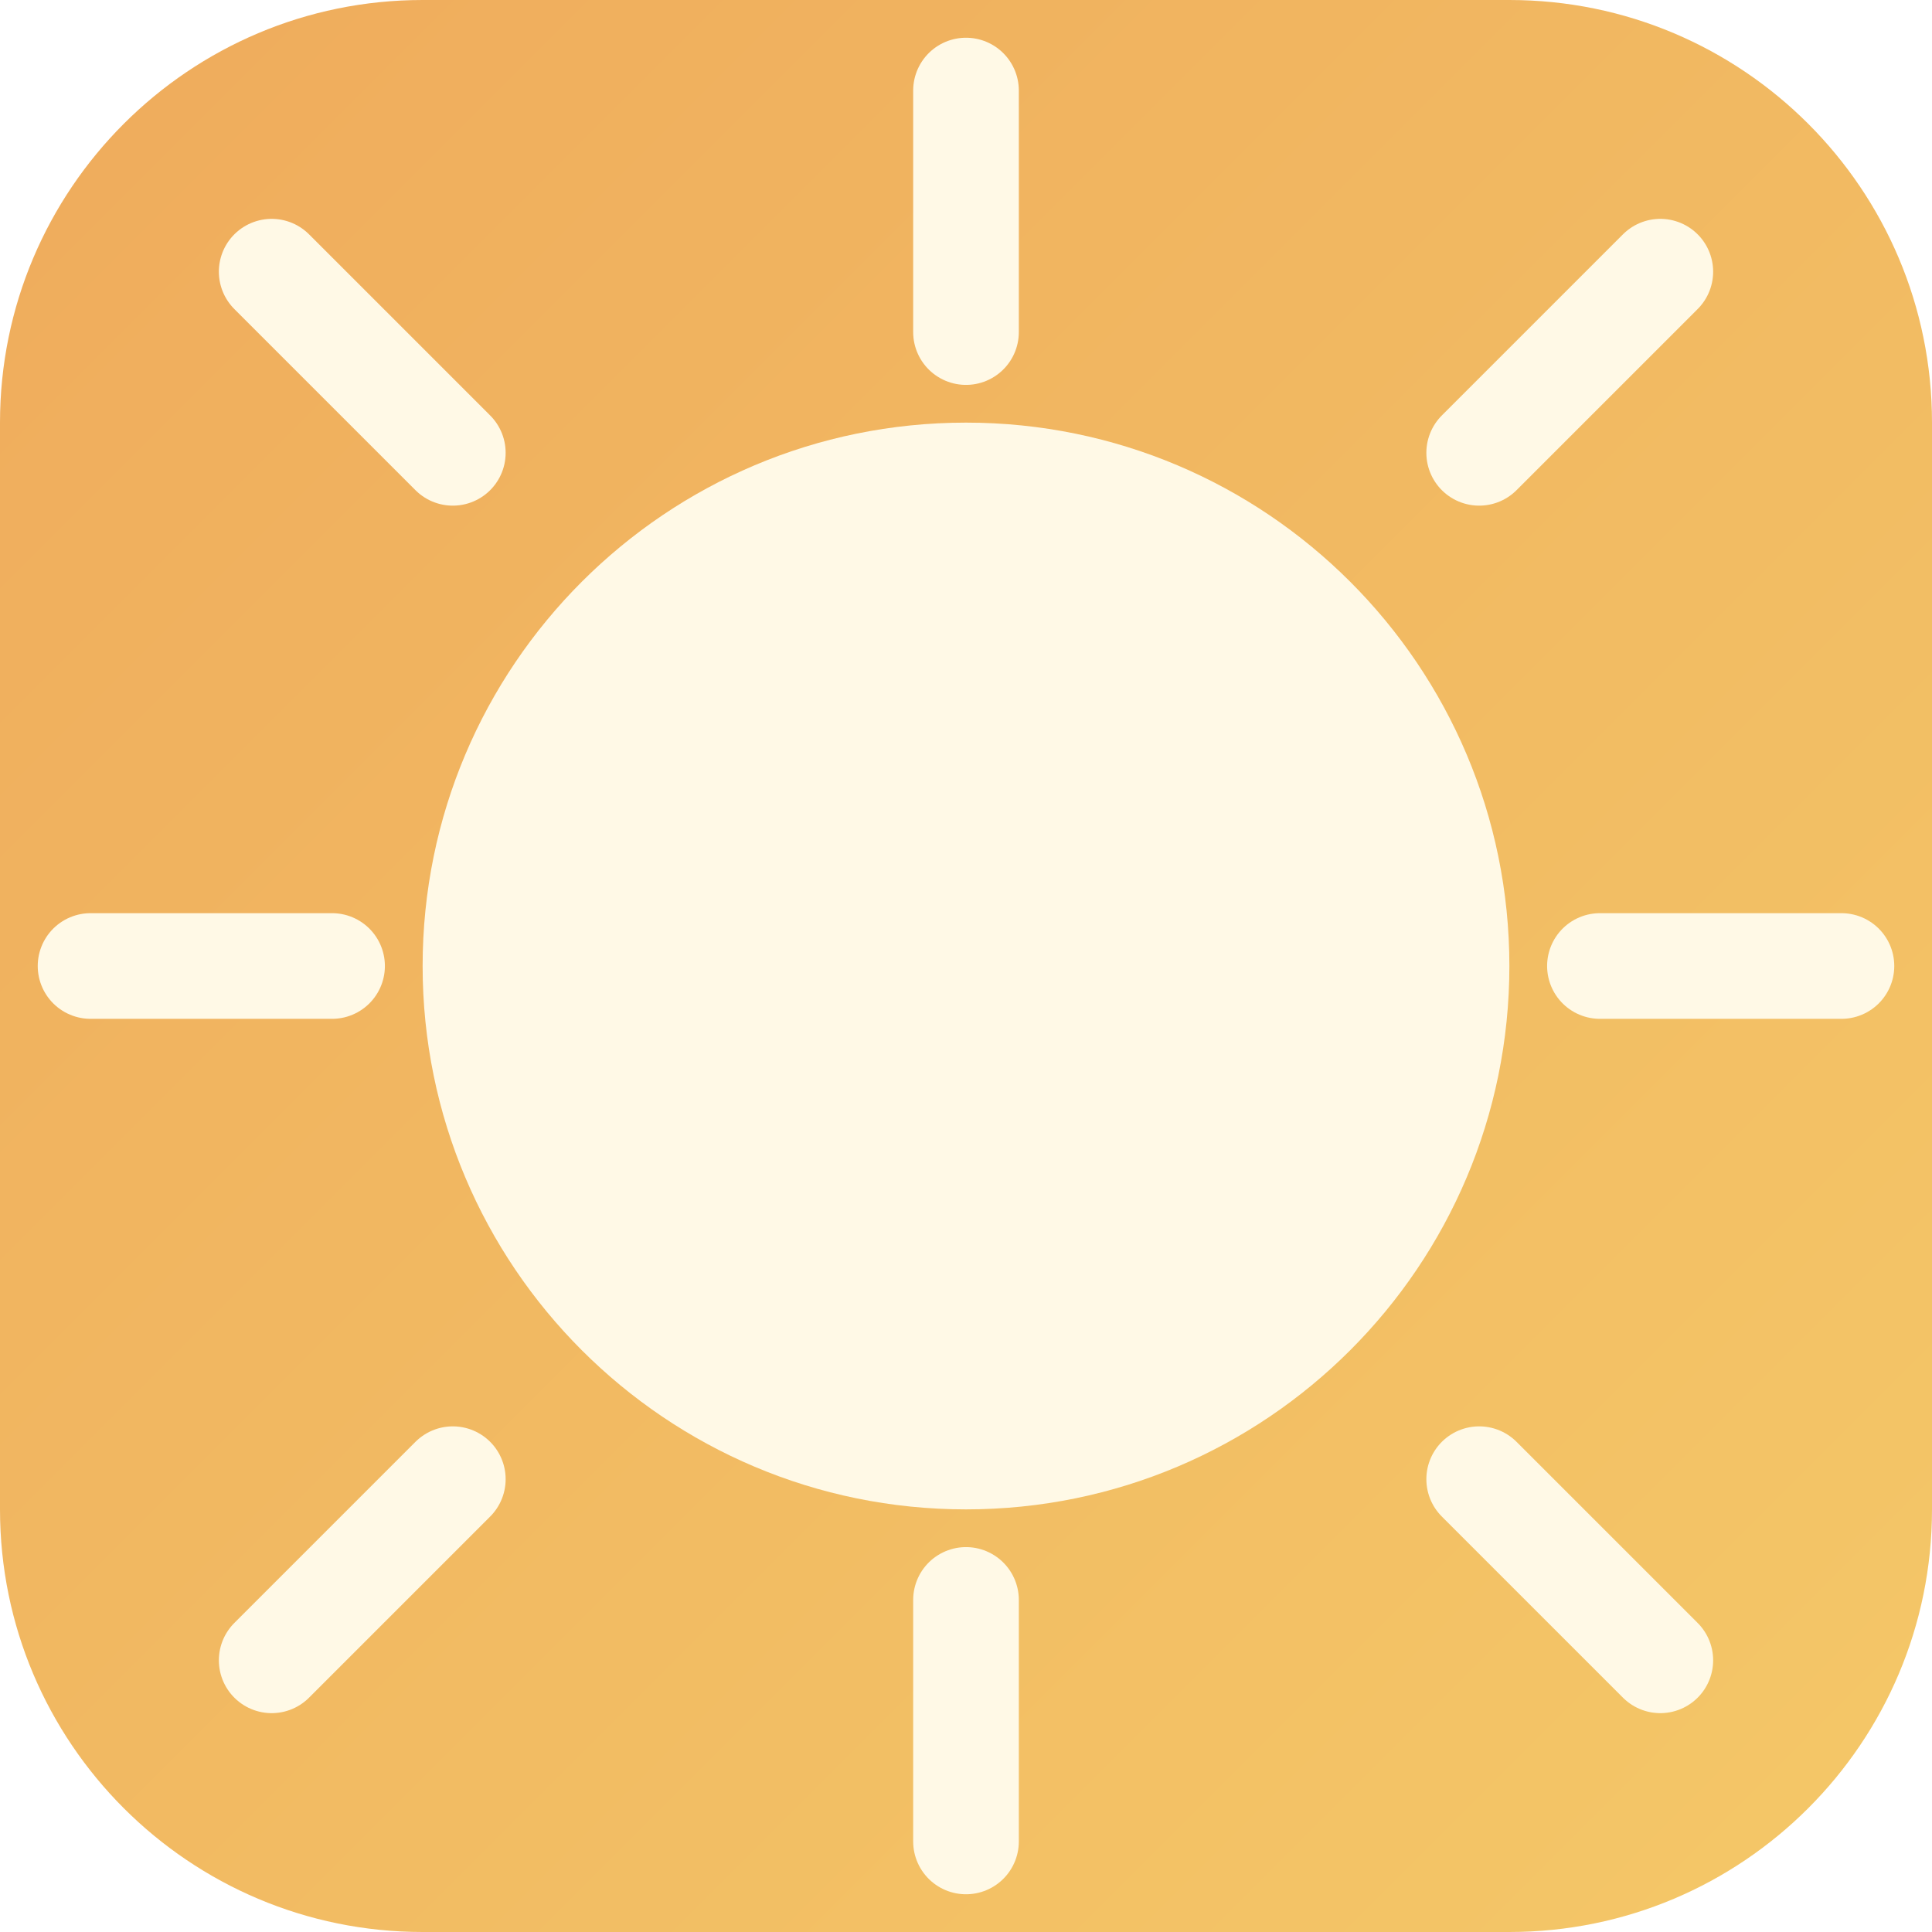
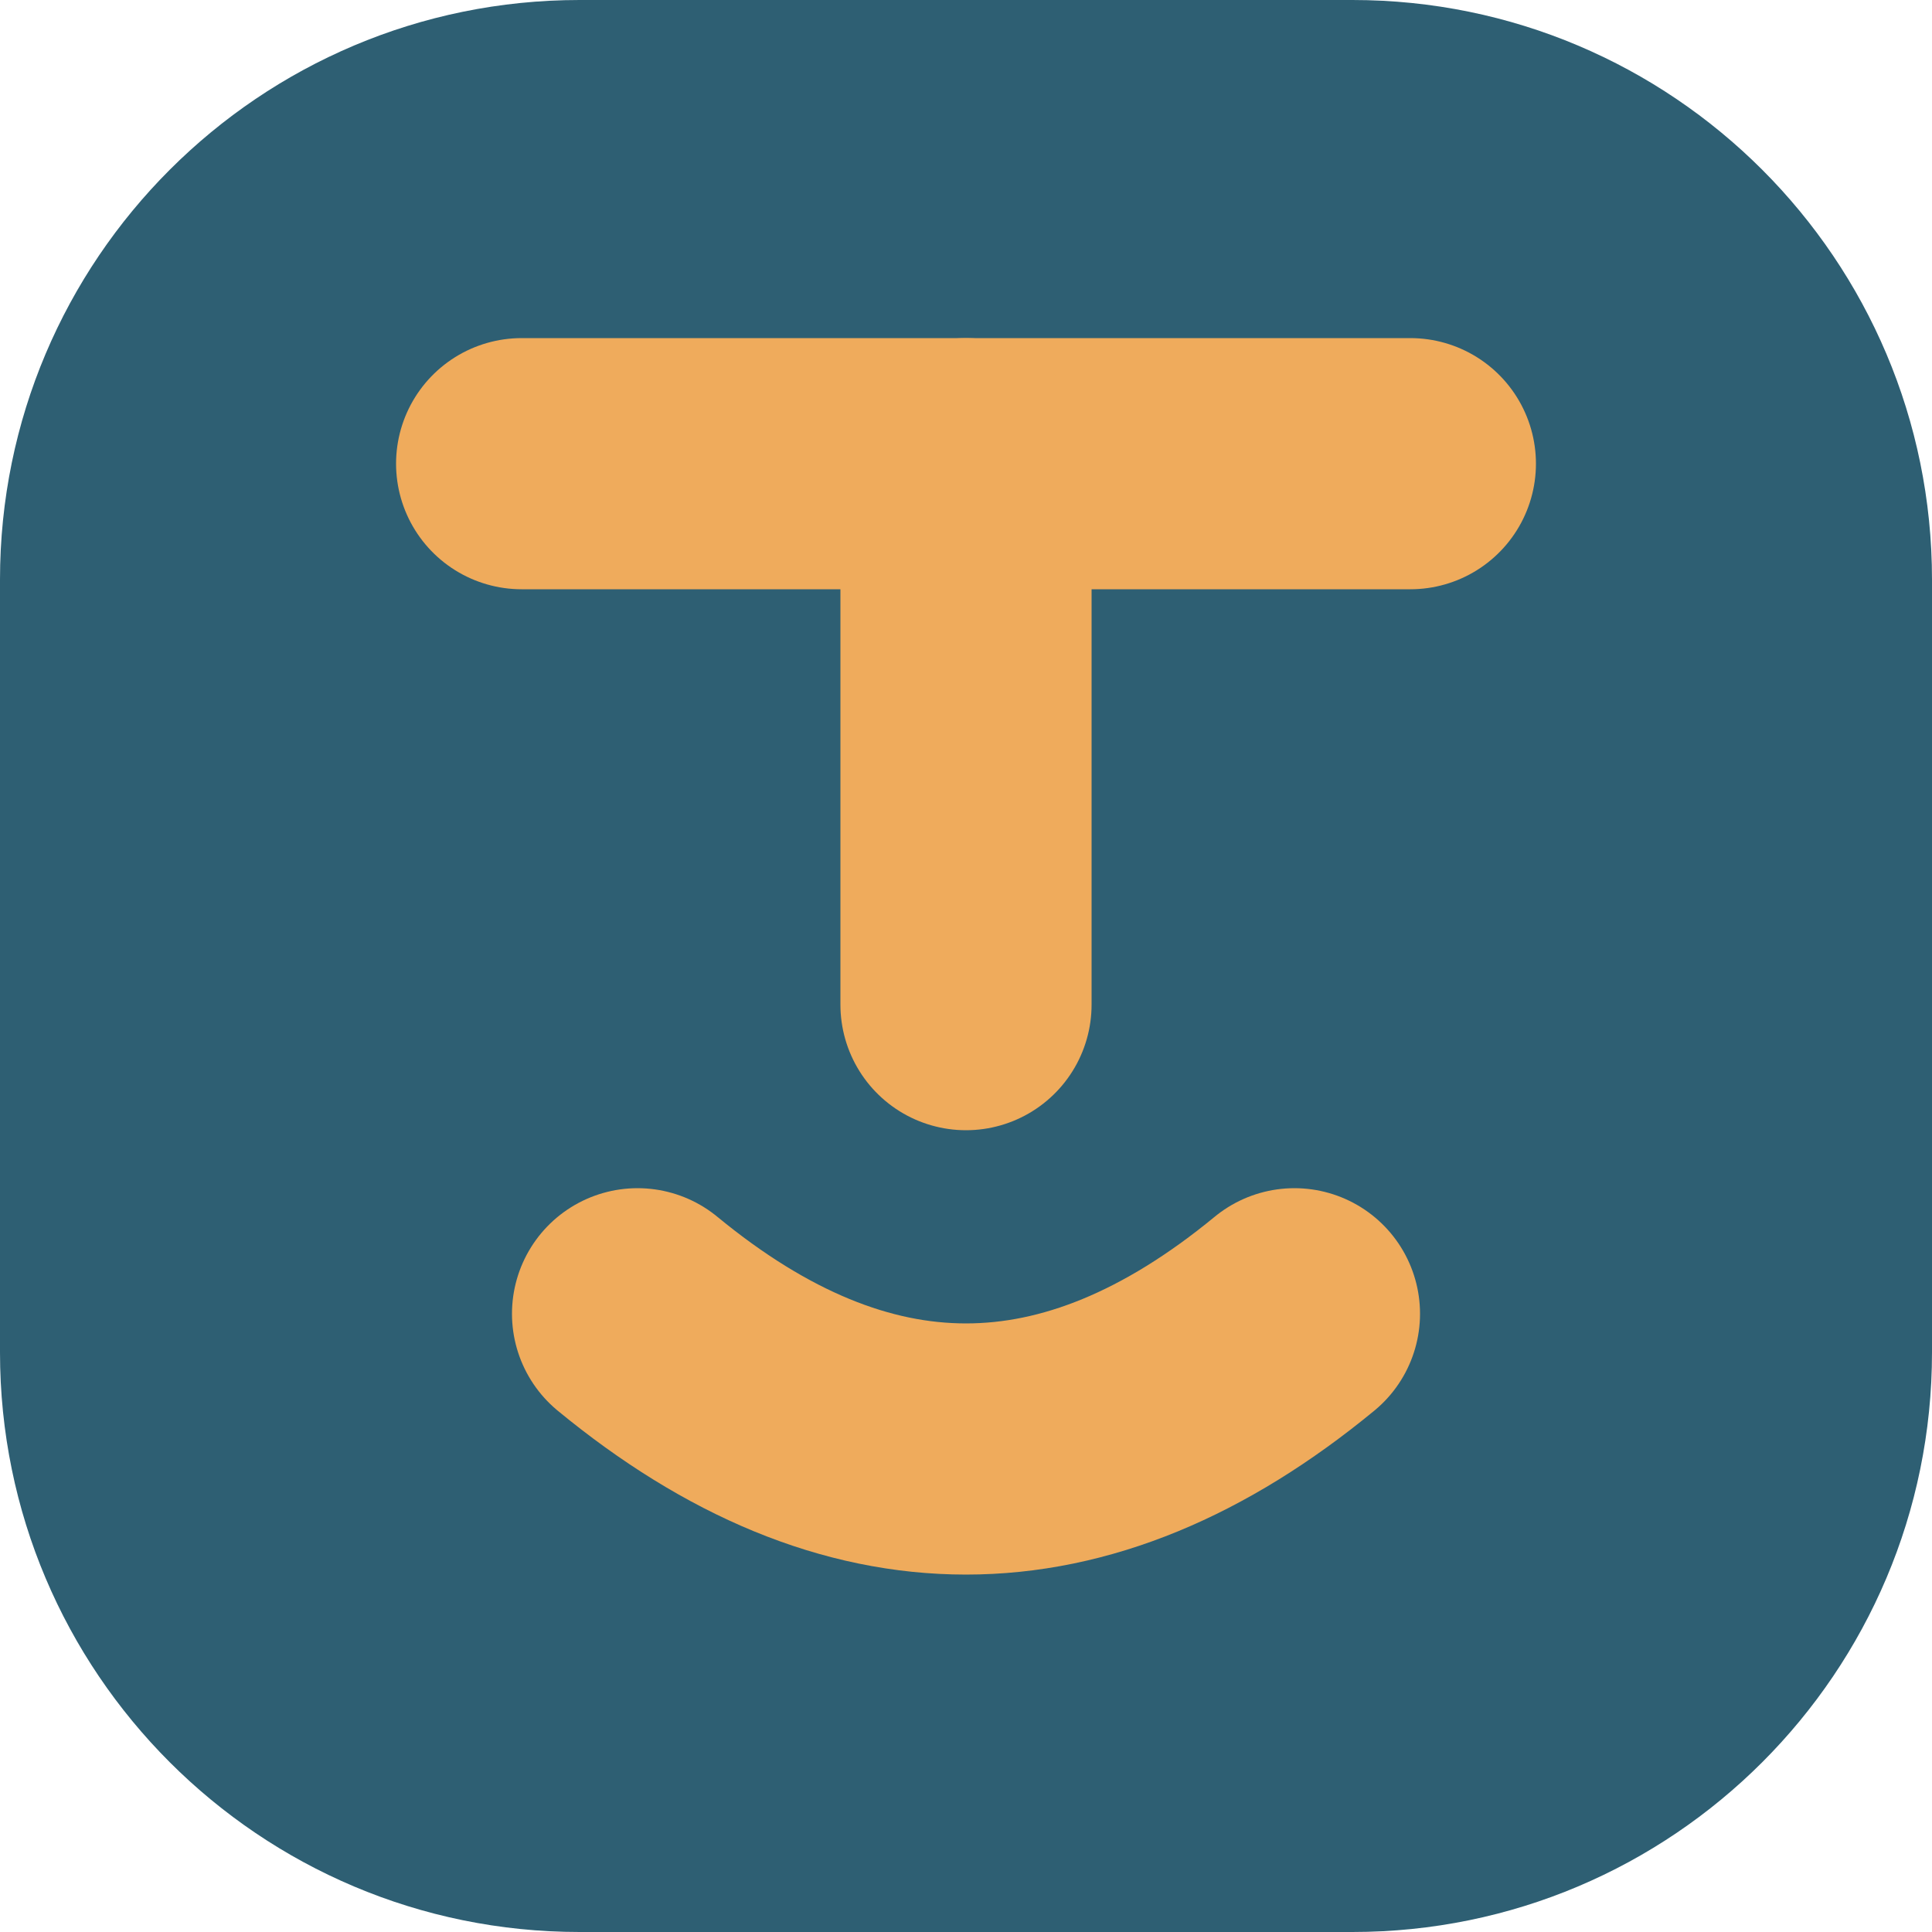
- <svg xmlns="http://www.w3.org/2000/svg" viewBox="0 0 256 256">
-   <defs>
-     <linearGradient id="sunGrad" x1="0%" y1="0%" x2="100%" y2="100%">
-       <stop offset="0%" style="stop-color:#EFAB5C;stop-opacity:1" />
-       <stop offset="100%" style="stop-color:#F4C868;stop-opacity:1" />
-     </linearGradient>
-   </defs>
-   <rect width="256" height="256" rx="56" fill="url(#sunGrad)" />
-   <circle cx="128" cy="128" r="72" fill="#FFF9E6" />
-   <g fill="none" stroke="#FFF9E6" stroke-width="14" stroke-linecap="round">
-     <line x1="128" y1="12" x2="128" y2="44" />
-     <line x1="128" y1="212" x2="128" y2="244" />
-     <line x1="12" y1="128" x2="44" y2="128" />
-     <line x1="212" y1="128" x2="244" y2="128" />
-     <line x1="36" y1="36" x2="60" y2="60" />
-     <line x1="196" y1="196" x2="220" y2="220" />
-     <line x1="220" y1="36" x2="196" y2="60" />
-     <line x1="60" y1="196" x2="36" y2="220" />
+ <svg xmlns="http://www.w3.org/2000/svg" viewBox="0 0 100 100">
+   <rect width="100" height="100" rx="30" fill="#2E5F73" />
+   <g fill="none" stroke="#EFAB5C" stroke-width="13" stroke-linecap="round">
+     <path d="M27 24 H73" />
+     <path d="M50 24 V52" />
+     <path d="M33 68 Q50 82 67 68" />
  </g>
</svg>
